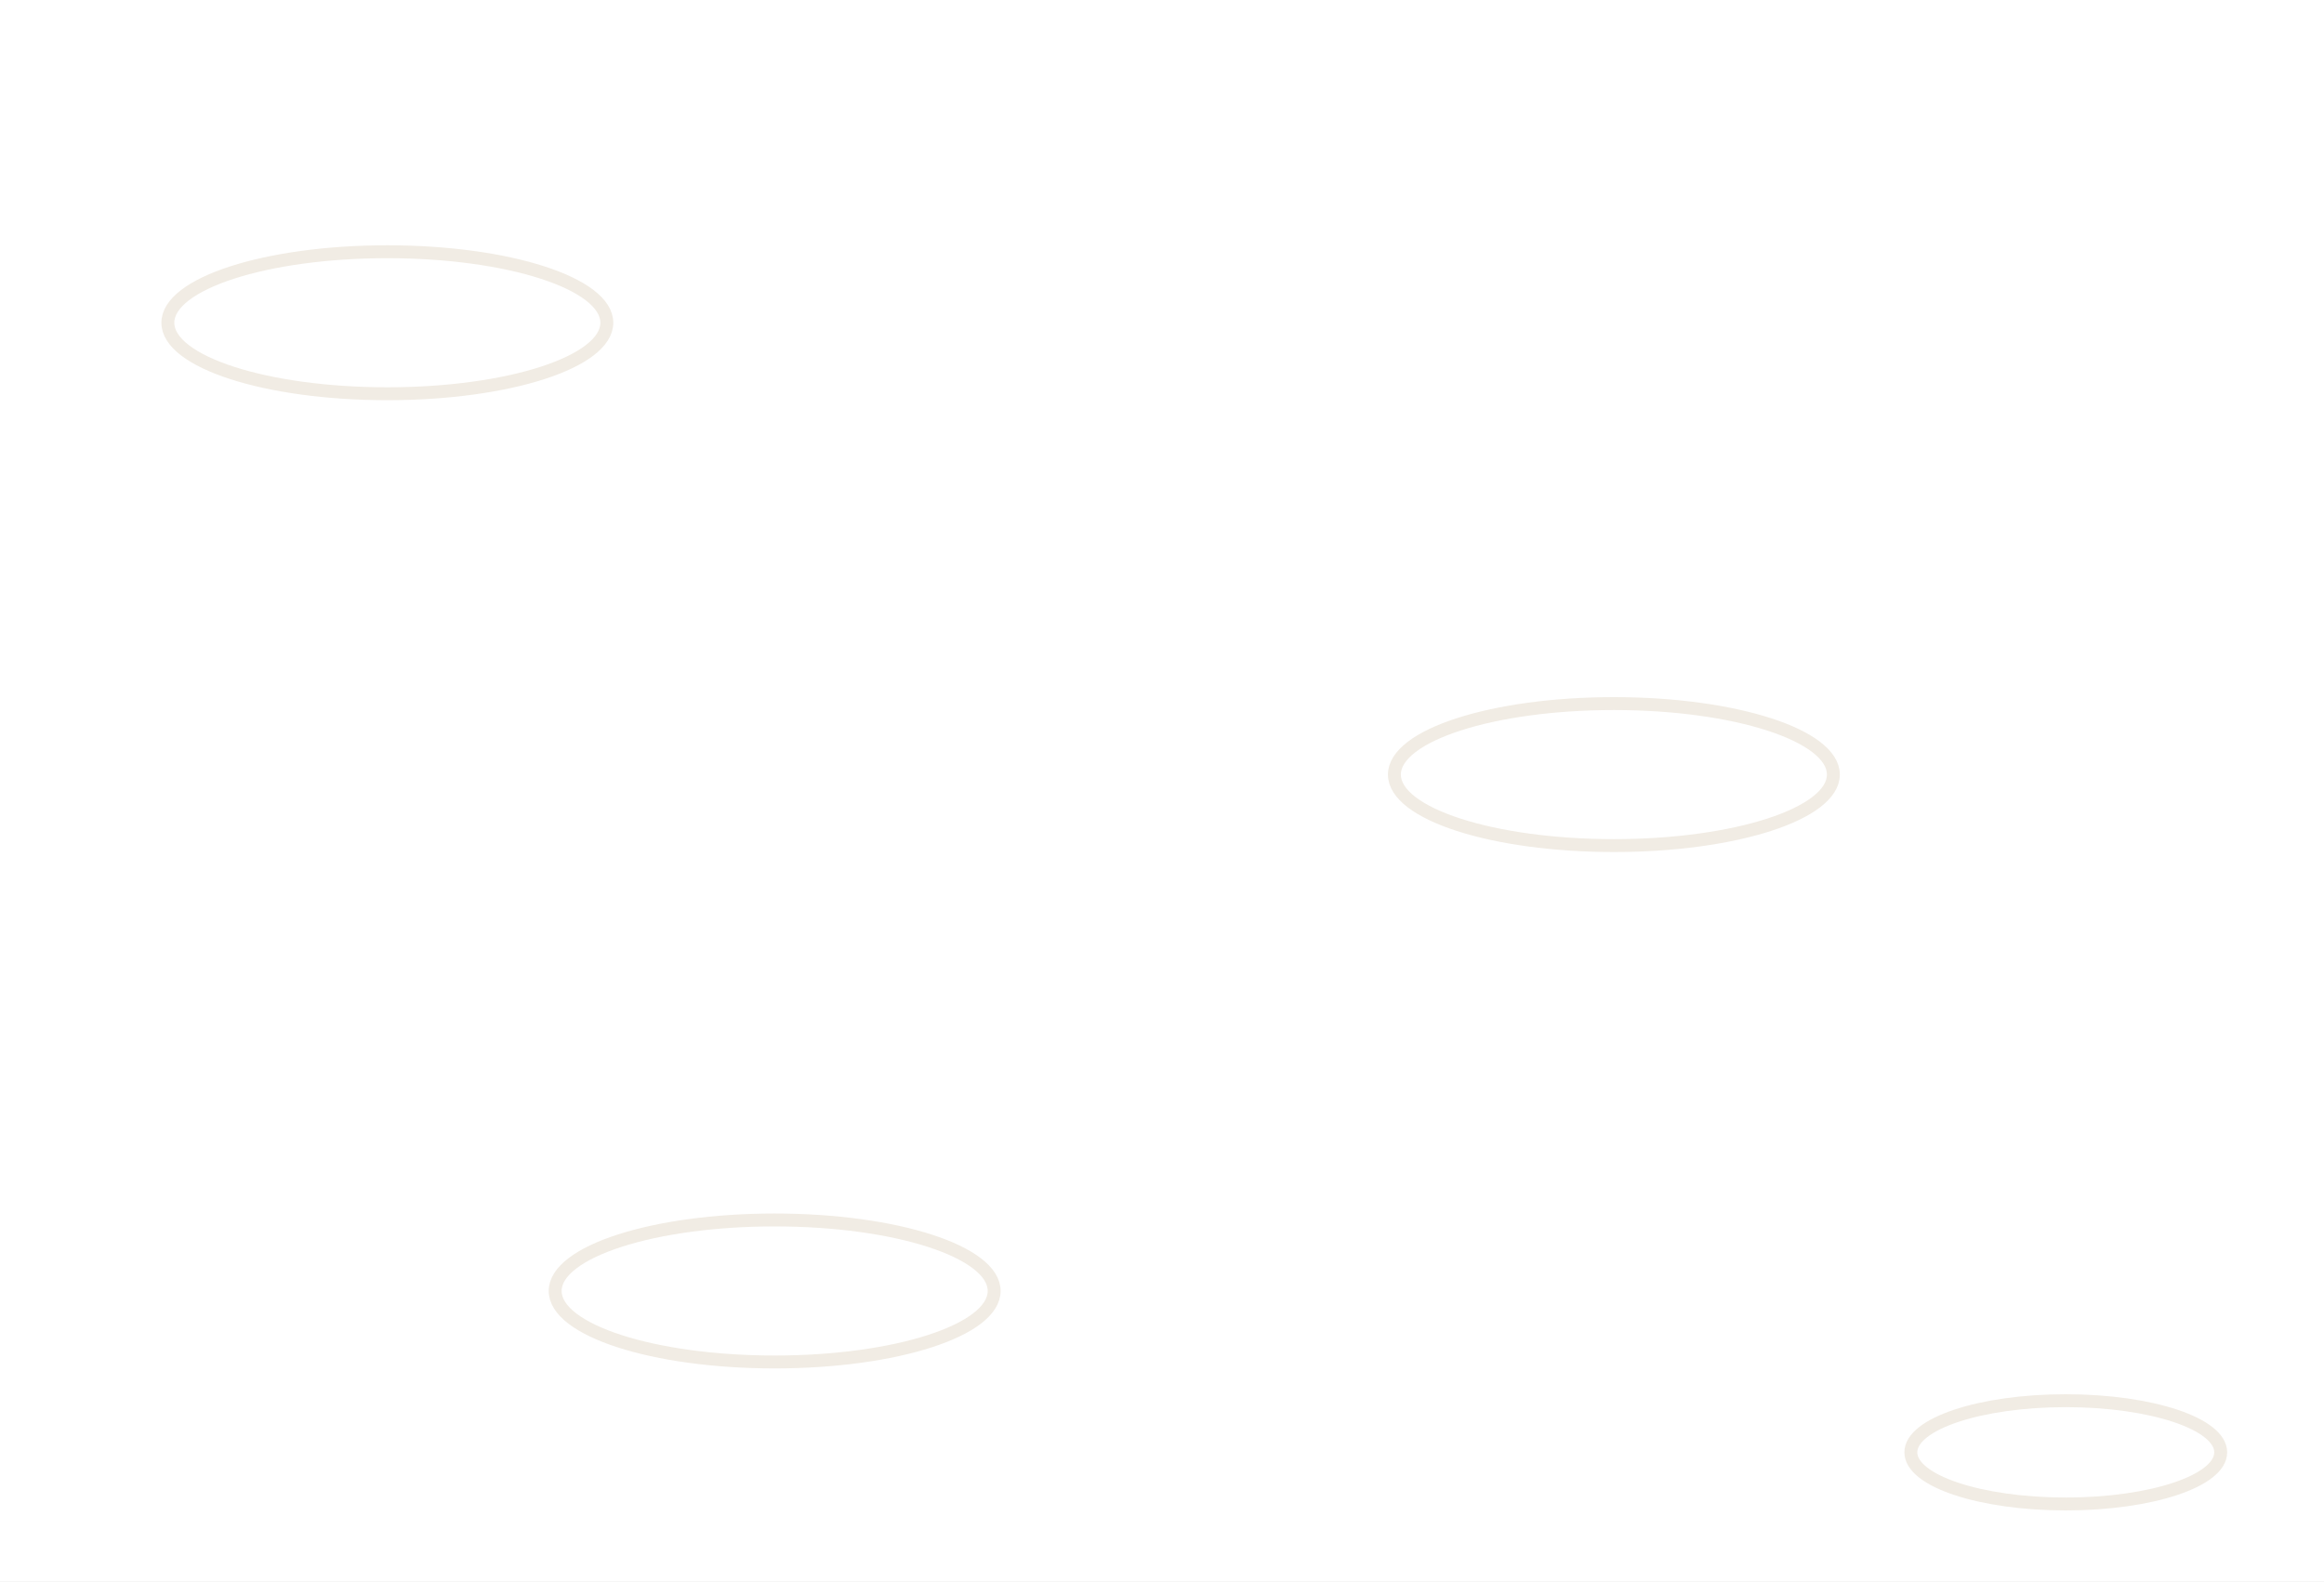
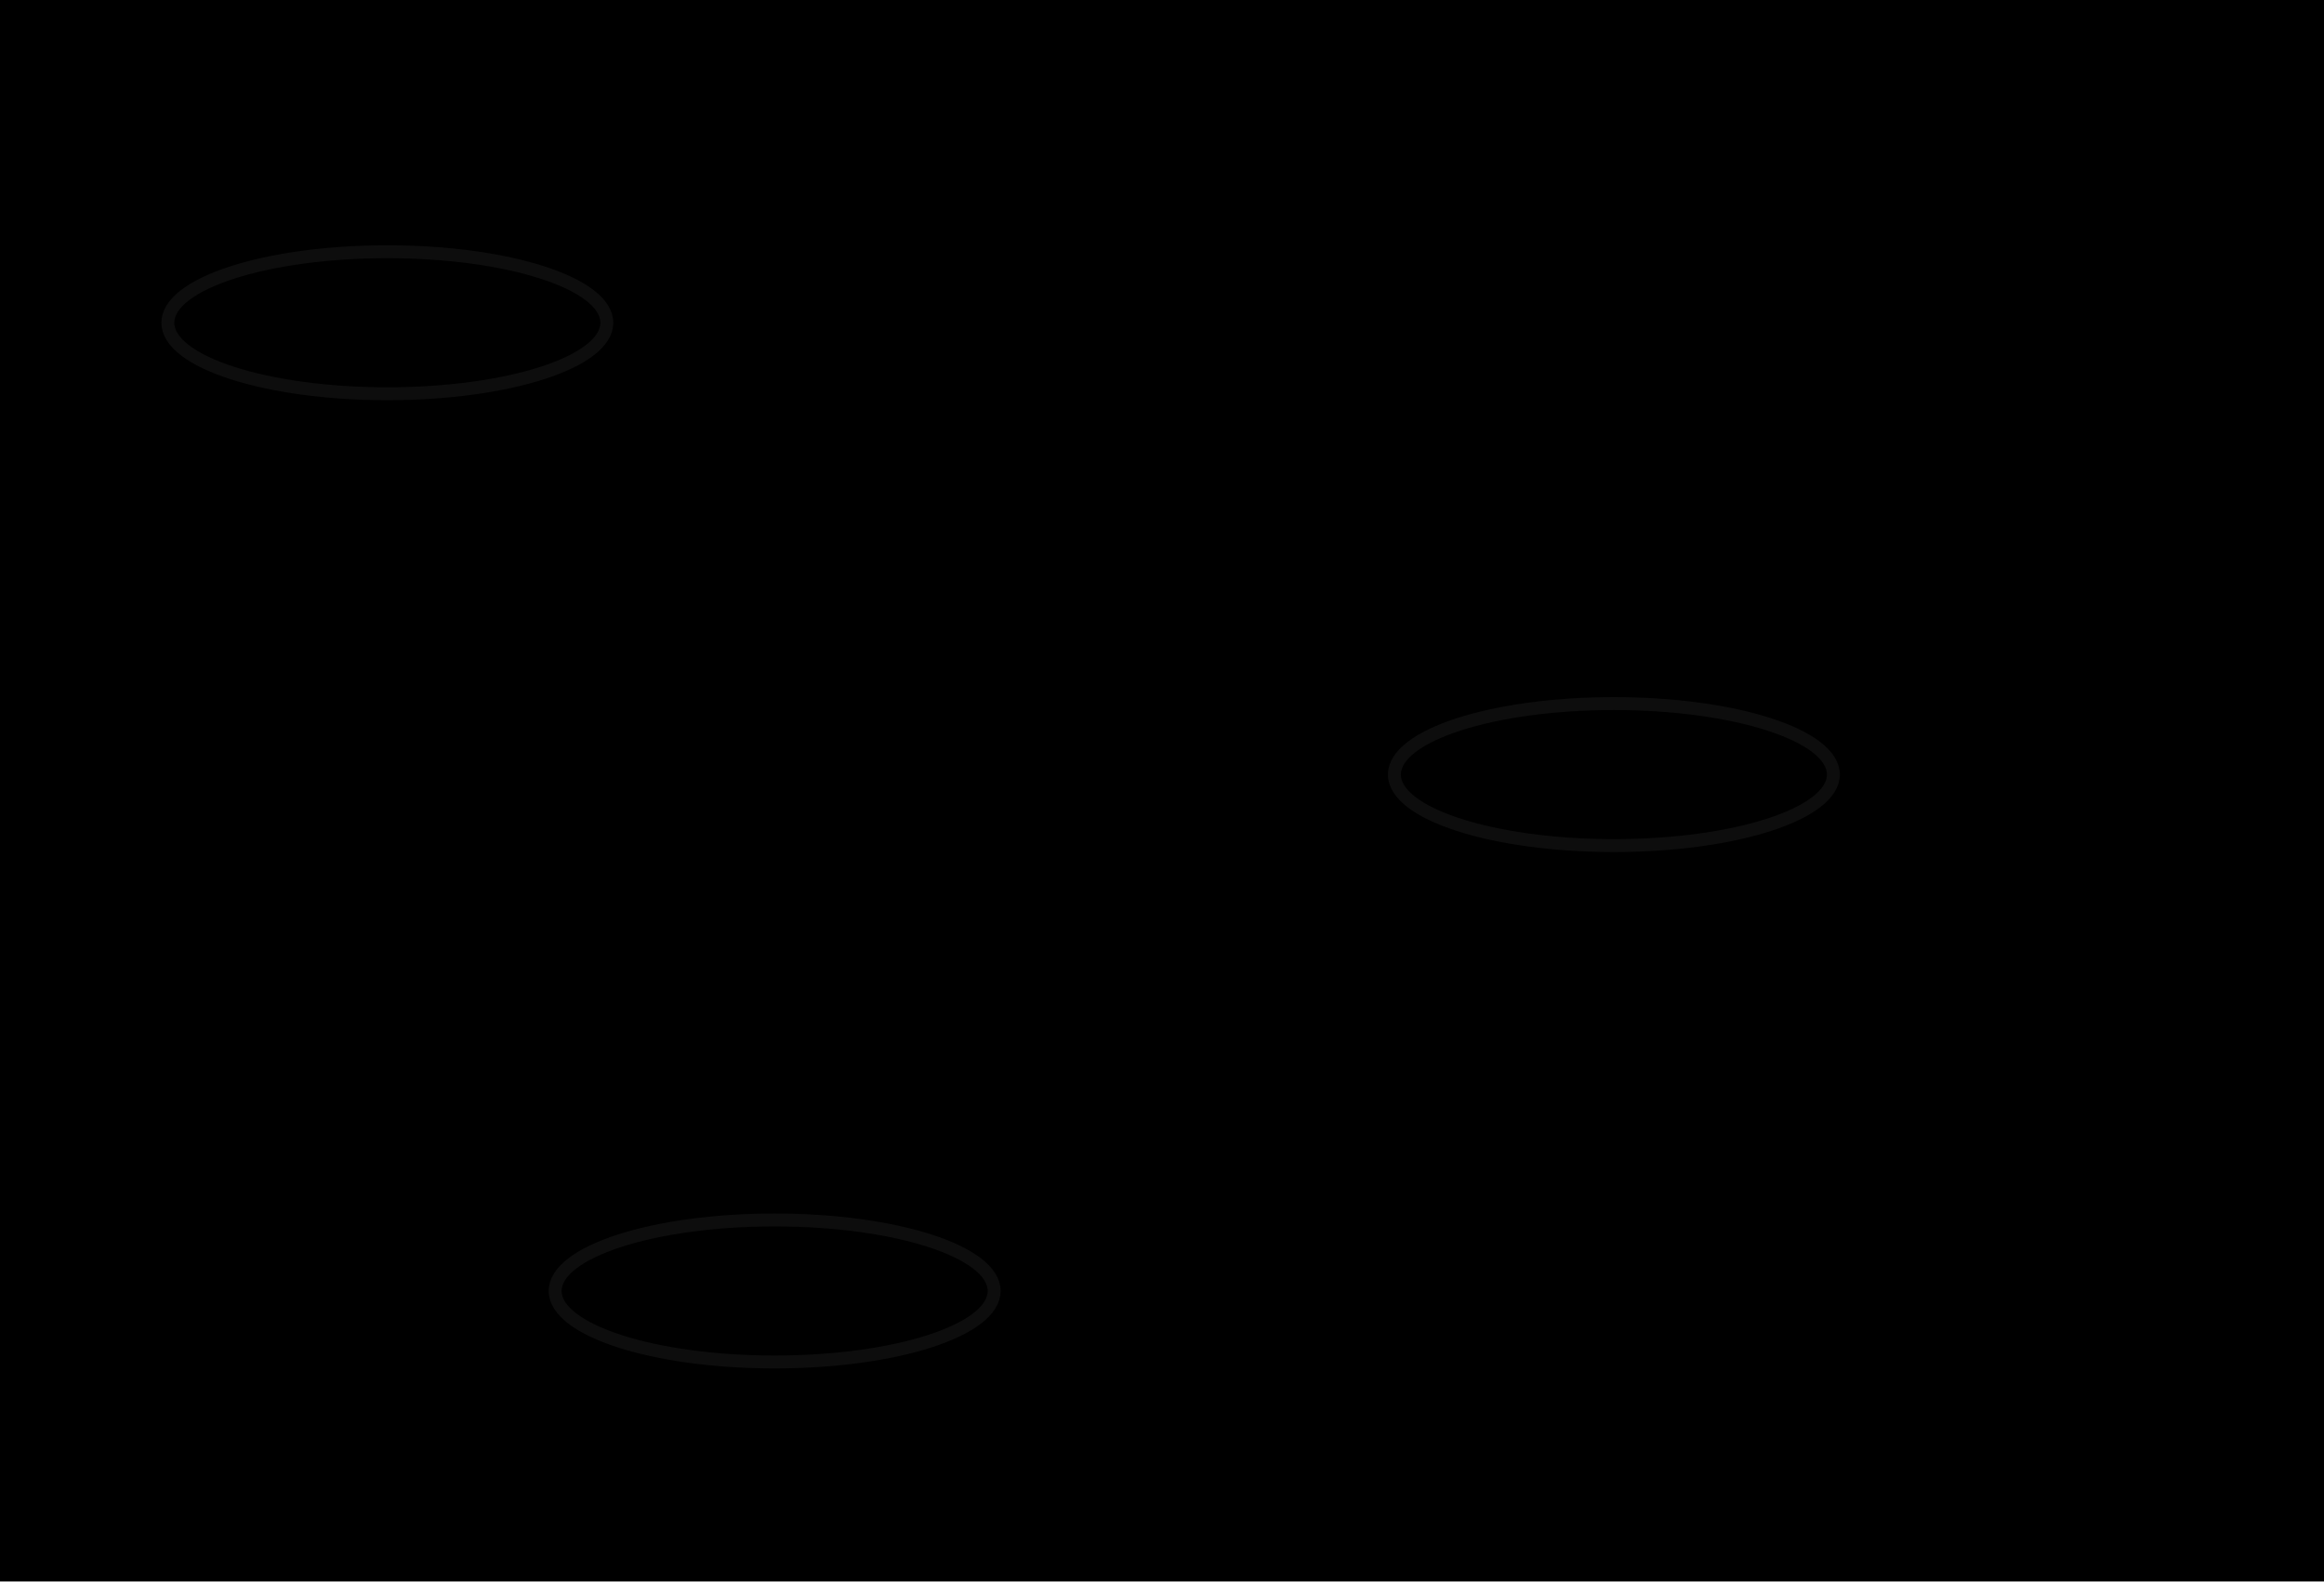
<svg xmlns="http://www.w3.org/2000/svg" width="360" height="245" viewBox="0 0 360 245">
-   <rect width="360" height="245" fill="#fff" />
-   <g fill="none" stroke="#f1ece4" stroke-width="2">
+   <rect width="360" height="245" fill="#000" />
+   <g fill="none" stroke="#0d0d0d" stroke-width="2">
    <ellipse cx="60" cy="50" rx="34" ry="11" />
    <ellipse cx="250" cy="120" rx="34" ry="11" />
    <ellipse cx="120" cy="200" rx="34" ry="11" />
-     <ellipse cx="320" cy="225" rx="24" ry="8" />
  </g>
</svg>
